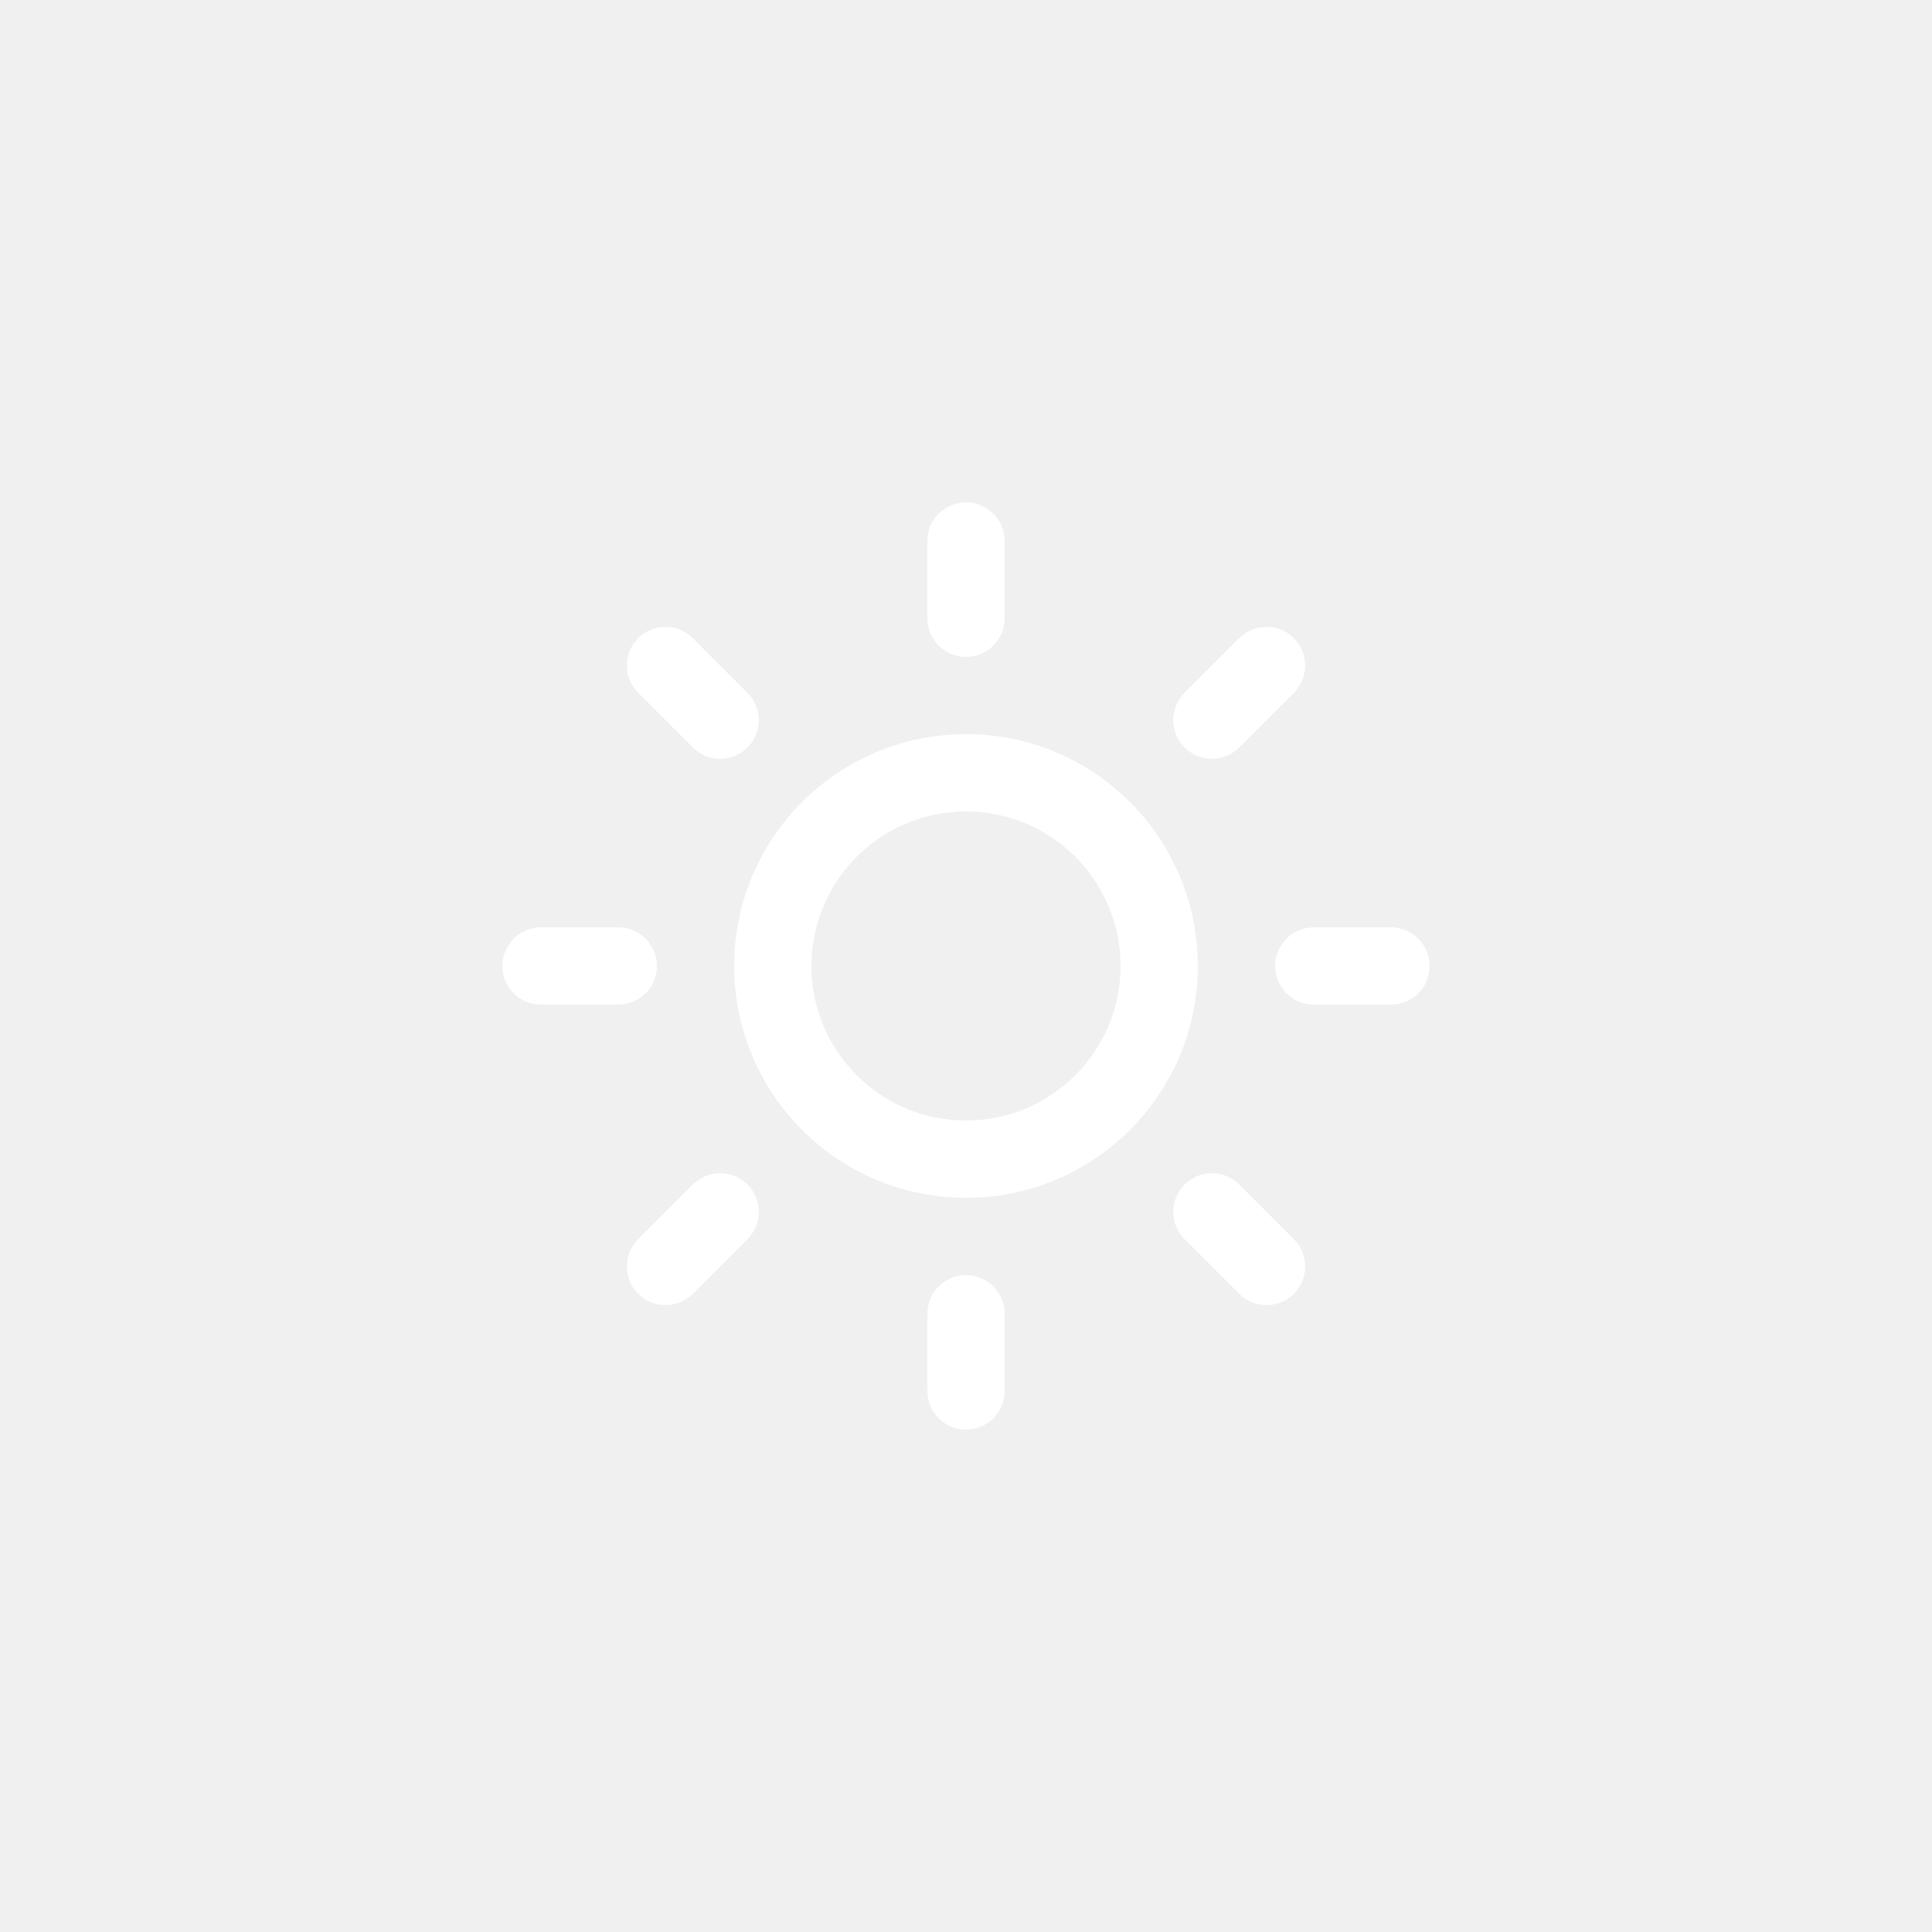
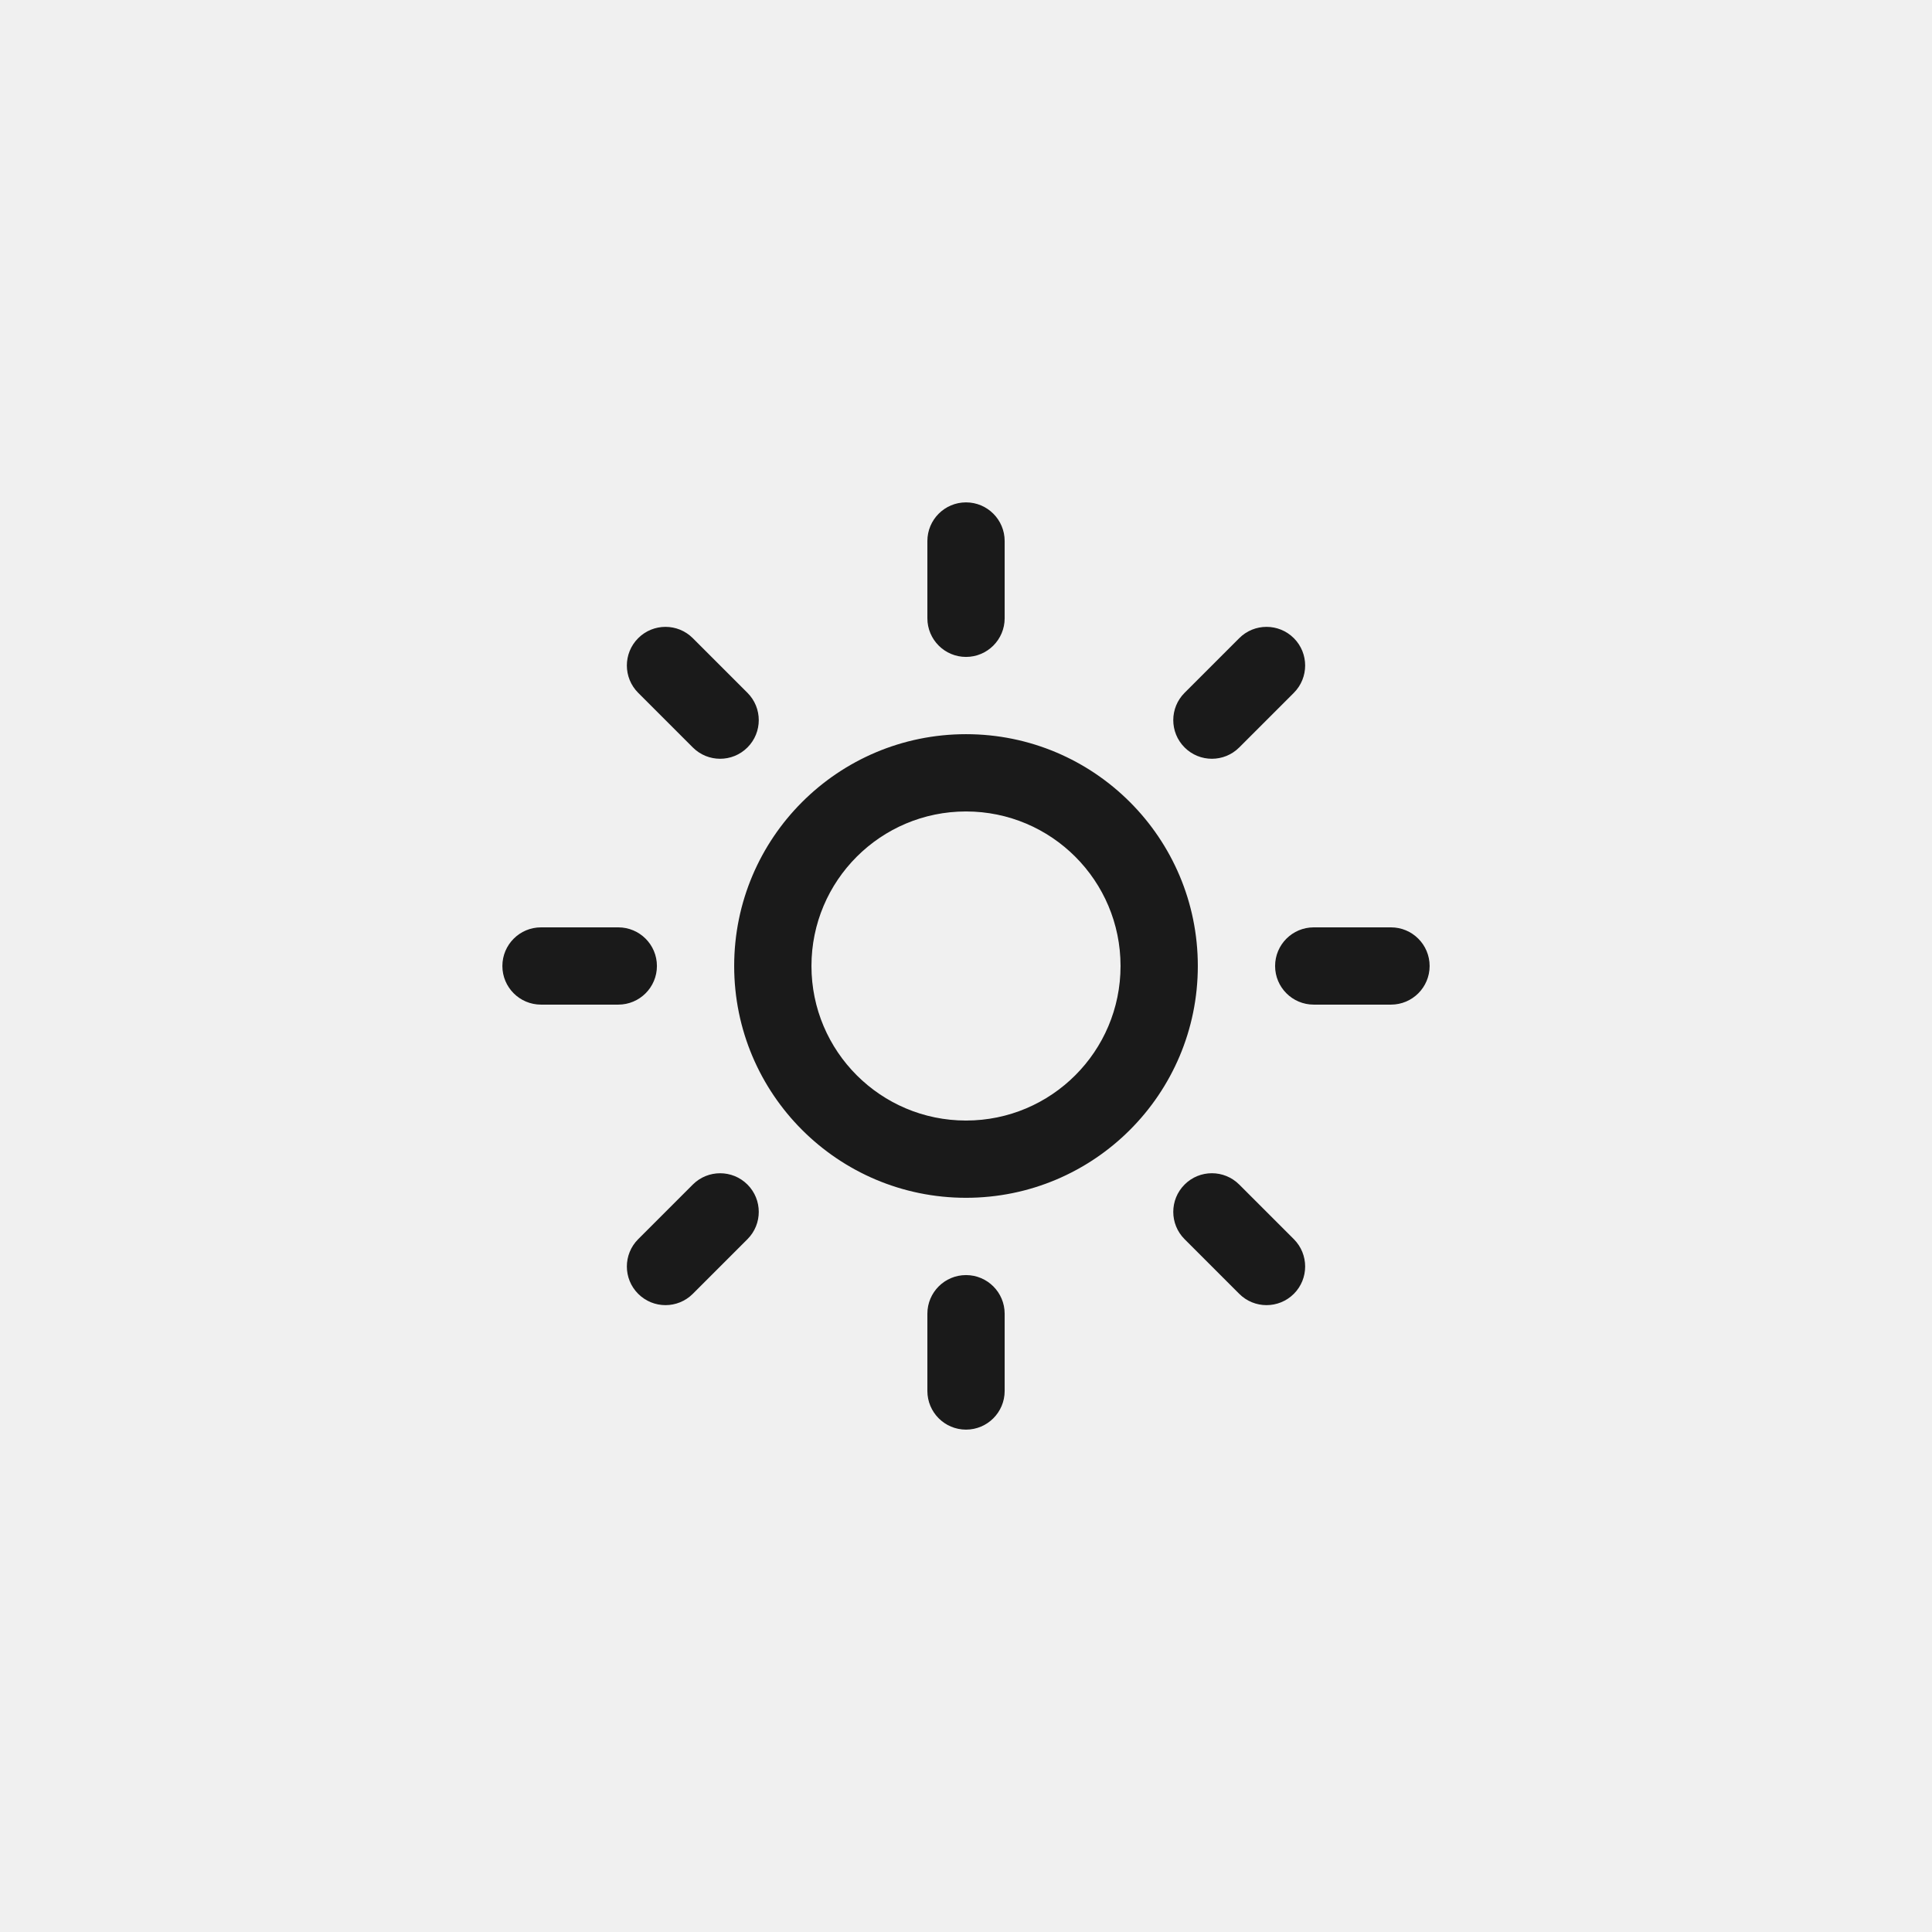
<svg xmlns="http://www.w3.org/2000/svg" version="1.1" id="Layer_1" x="0px" y="0px" width="100px" height="100px" viewBox="0 0 100 100" enable-background="new 0 0 100 100" xml:space="preserve">
-   <path fill="white" clip-rule="evenodd" d="M71.997,51.999h-3.998c-1.105,0-2-0.895-2-1.999s0.895-2,2-2h3.998  c1.105,0,2,0.896,2,2S73.103,51.999,71.997,51.999z M64.142,38.688c-0.781,0.781-2.049,0.781-2.828,0  c-0.781-0.781-0.781-2.047,0-2.828l2.828-2.828c0.779-0.781,2.047-0.781,2.828,0c0.779,0.781,0.779,2.047,0,2.828L64.142,38.688z   M50.001,61.998c-6.627,0-12-5.372-12-11.998c0-6.627,5.372-11.999,12-11.999c6.627,0,11.998,5.372,11.998,11.999  C61.999,56.626,56.628,61.998,50.001,61.998z M50.001,42.001c-4.418,0-8,3.581-8,7.999c0,4.417,3.583,7.999,8,7.999  s7.998-3.582,7.998-7.999C57.999,45.582,54.419,42.001,50.001,42.001z M50.001,34.002c-1.105,0-2-0.896-2-2v-3.999  c0-1.104,0.895-2,2-2c1.104,0,2,0.896,2,2v3.999C52.001,33.106,51.104,34.002,50.001,34.002z M35.86,38.688l-2.828-2.828  c-0.781-0.781-0.781-2.047,0-2.828s2.047-0.781,2.828,0l2.828,2.828c0.781,0.781,0.781,2.047,0,2.828S36.641,39.469,35.86,38.688z   M34.002,50c0,1.104-0.896,1.999-2,1.999h-4c-1.104,0-1.999-0.895-1.999-1.999s0.896-2,1.999-2h4C33.107,48,34.002,48.896,34.002,50  z M35.86,61.312c0.781-0.78,2.047-0.78,2.828,0c0.781,0.781,0.781,2.048,0,2.828l-2.828,2.828c-0.781,0.781-2.047,0.781-2.828,0  c-0.781-0.78-0.781-2.047,0-2.828L35.86,61.312z M50.001,65.998c1.104,0,2,0.895,2,1.999v4c0,1.104-0.896,2-2,2  c-1.105,0-2-0.896-2-2v-4C48.001,66.893,48.896,65.998,50.001,65.998z M64.142,61.312l2.828,2.828c0.779,0.781,0.779,2.048,0,2.828  c-0.781,0.781-2.049,0.781-2.828,0l-2.828-2.828c-0.781-0.78-0.781-2.047,0-2.828C62.093,60.531,63.36,60.531,64.142,61.312z" />
+   <path fill="#1a1a1a" clip-rule="evenodd" d="M71.997,51.999h-3.998c-1.105,0-2-0.895-2-1.999s0.895-2,2-2h3.998  c1.105,0,2,0.896,2,2S73.103,51.999,71.997,51.999z M64.142,38.688c-0.781,0.781-2.049,0.781-2.828,0  c-0.781-0.781-0.781-2.047,0-2.828l2.828-2.828c0.779-0.781,2.047-0.781,2.828,0c0.779,0.781,0.779,2.047,0,2.828L64.142,38.688z   M50.001,61.998c-6.627,0-12-5.372-12-11.998c0-6.627,5.372-11.999,12-11.999c6.627,0,11.998,5.372,11.998,11.999  C61.999,56.626,56.628,61.998,50.001,61.998z M50.001,42.001c-4.418,0-8,3.581-8,7.999c0,4.417,3.583,7.999,8,7.999  s7.998-3.582,7.998-7.999C57.999,45.582,54.419,42.001,50.001,42.001z M50.001,34.002c-1.105,0-2-0.896-2-2v-3.999  c0-1.104,0.895-2,2-2c1.104,0,2,0.896,2,2v3.999C52.001,33.106,51.104,34.002,50.001,34.002z M35.86,38.688l-2.828-2.828  c-0.781-0.781-0.781-2.047,0-2.828s2.047-0.781,2.828,0l2.828,2.828c0.781,0.781,0.781,2.047,0,2.828S36.641,39.469,35.86,38.688z   M34.002,50c0,1.104-0.896,1.999-2,1.999h-4c-1.104,0-1.999-0.895-1.999-1.999s0.896-2,1.999-2h4C33.107,48,34.002,48.896,34.002,50  z M35.86,61.312c0.781-0.78,2.047-0.78,2.828,0c0.781,0.781,0.781,2.048,0,2.828l-2.828,2.828c-0.781,0.781-2.047,0.781-2.828,0  c-0.781-0.78-0.781-2.047,0-2.828L35.86,61.312z M50.001,65.998c1.104,0,2,0.895,2,1.999v4c0,1.104-0.896,2-2,2  c-1.105,0-2-0.896-2-2v-4C48.001,66.893,48.896,65.998,50.001,65.998z M64.142,61.312l2.828,2.828c0.779,0.781,0.779,2.048,0,2.828  c-0.781,0.781-2.049,0.781-2.828,0l-2.828-2.828c-0.781-0.78-0.781-2.047,0-2.828C62.093,60.531,63.36,60.531,64.142,61.312z" />
</svg>
